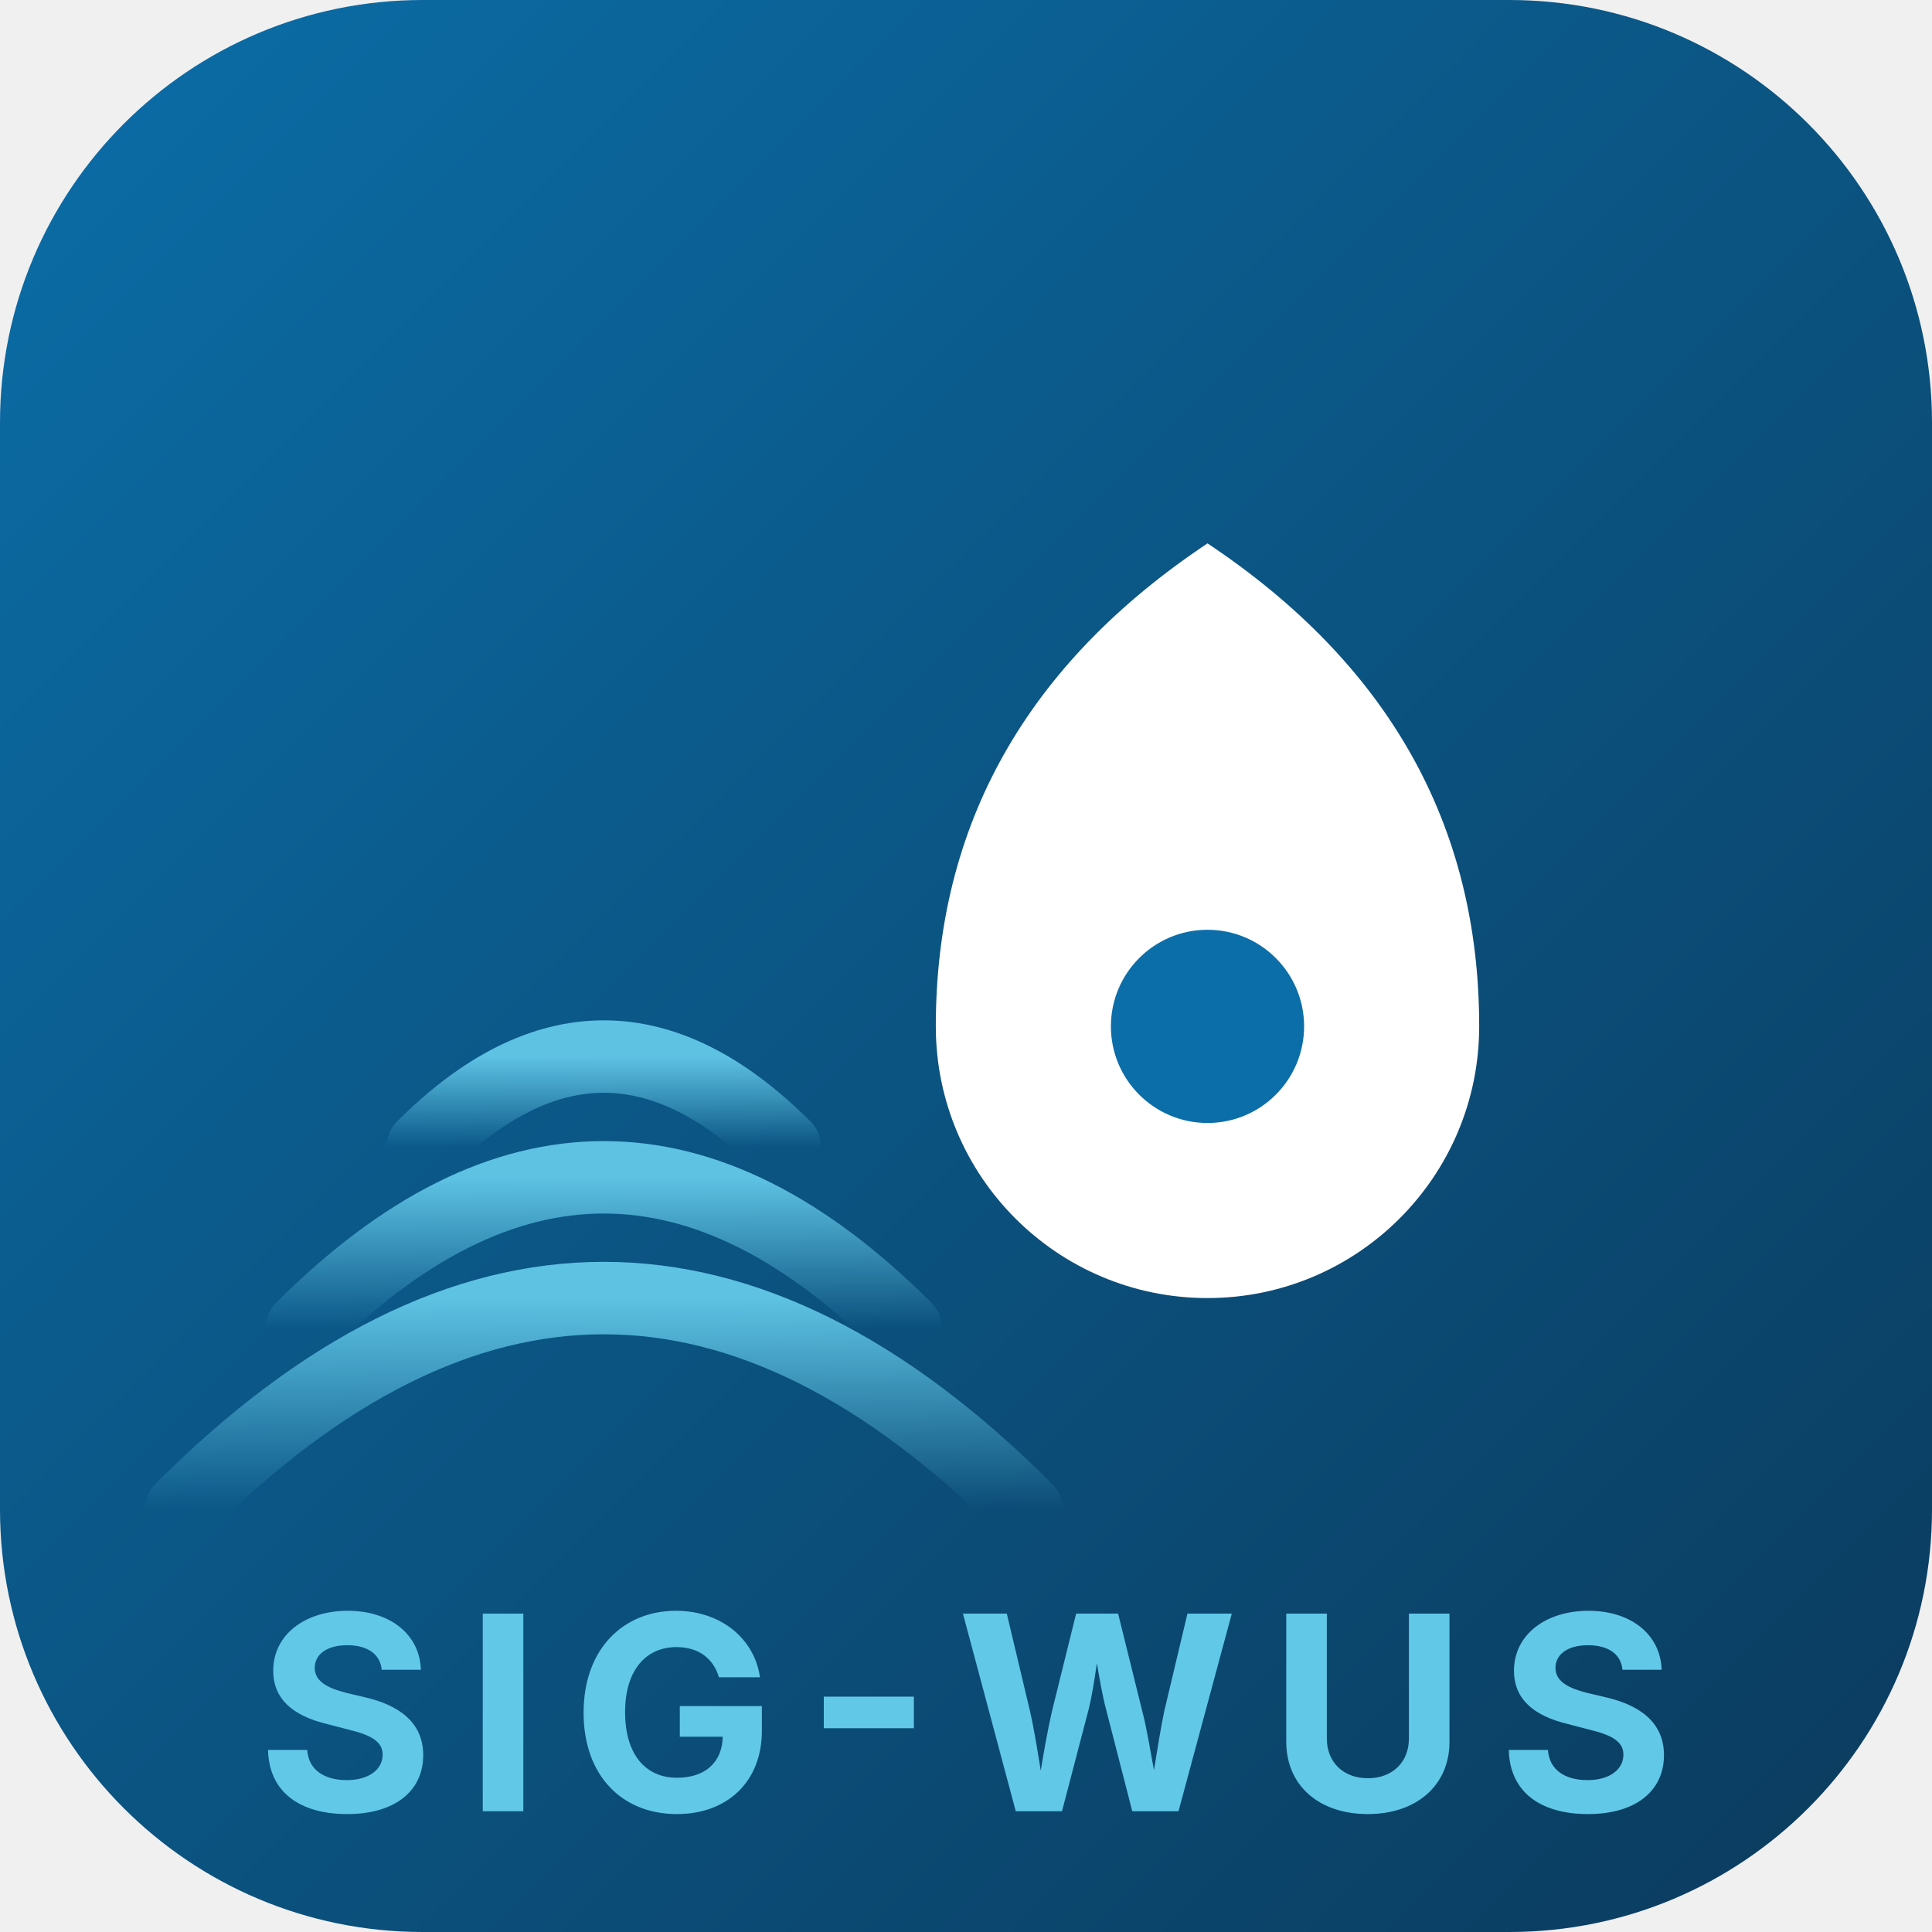
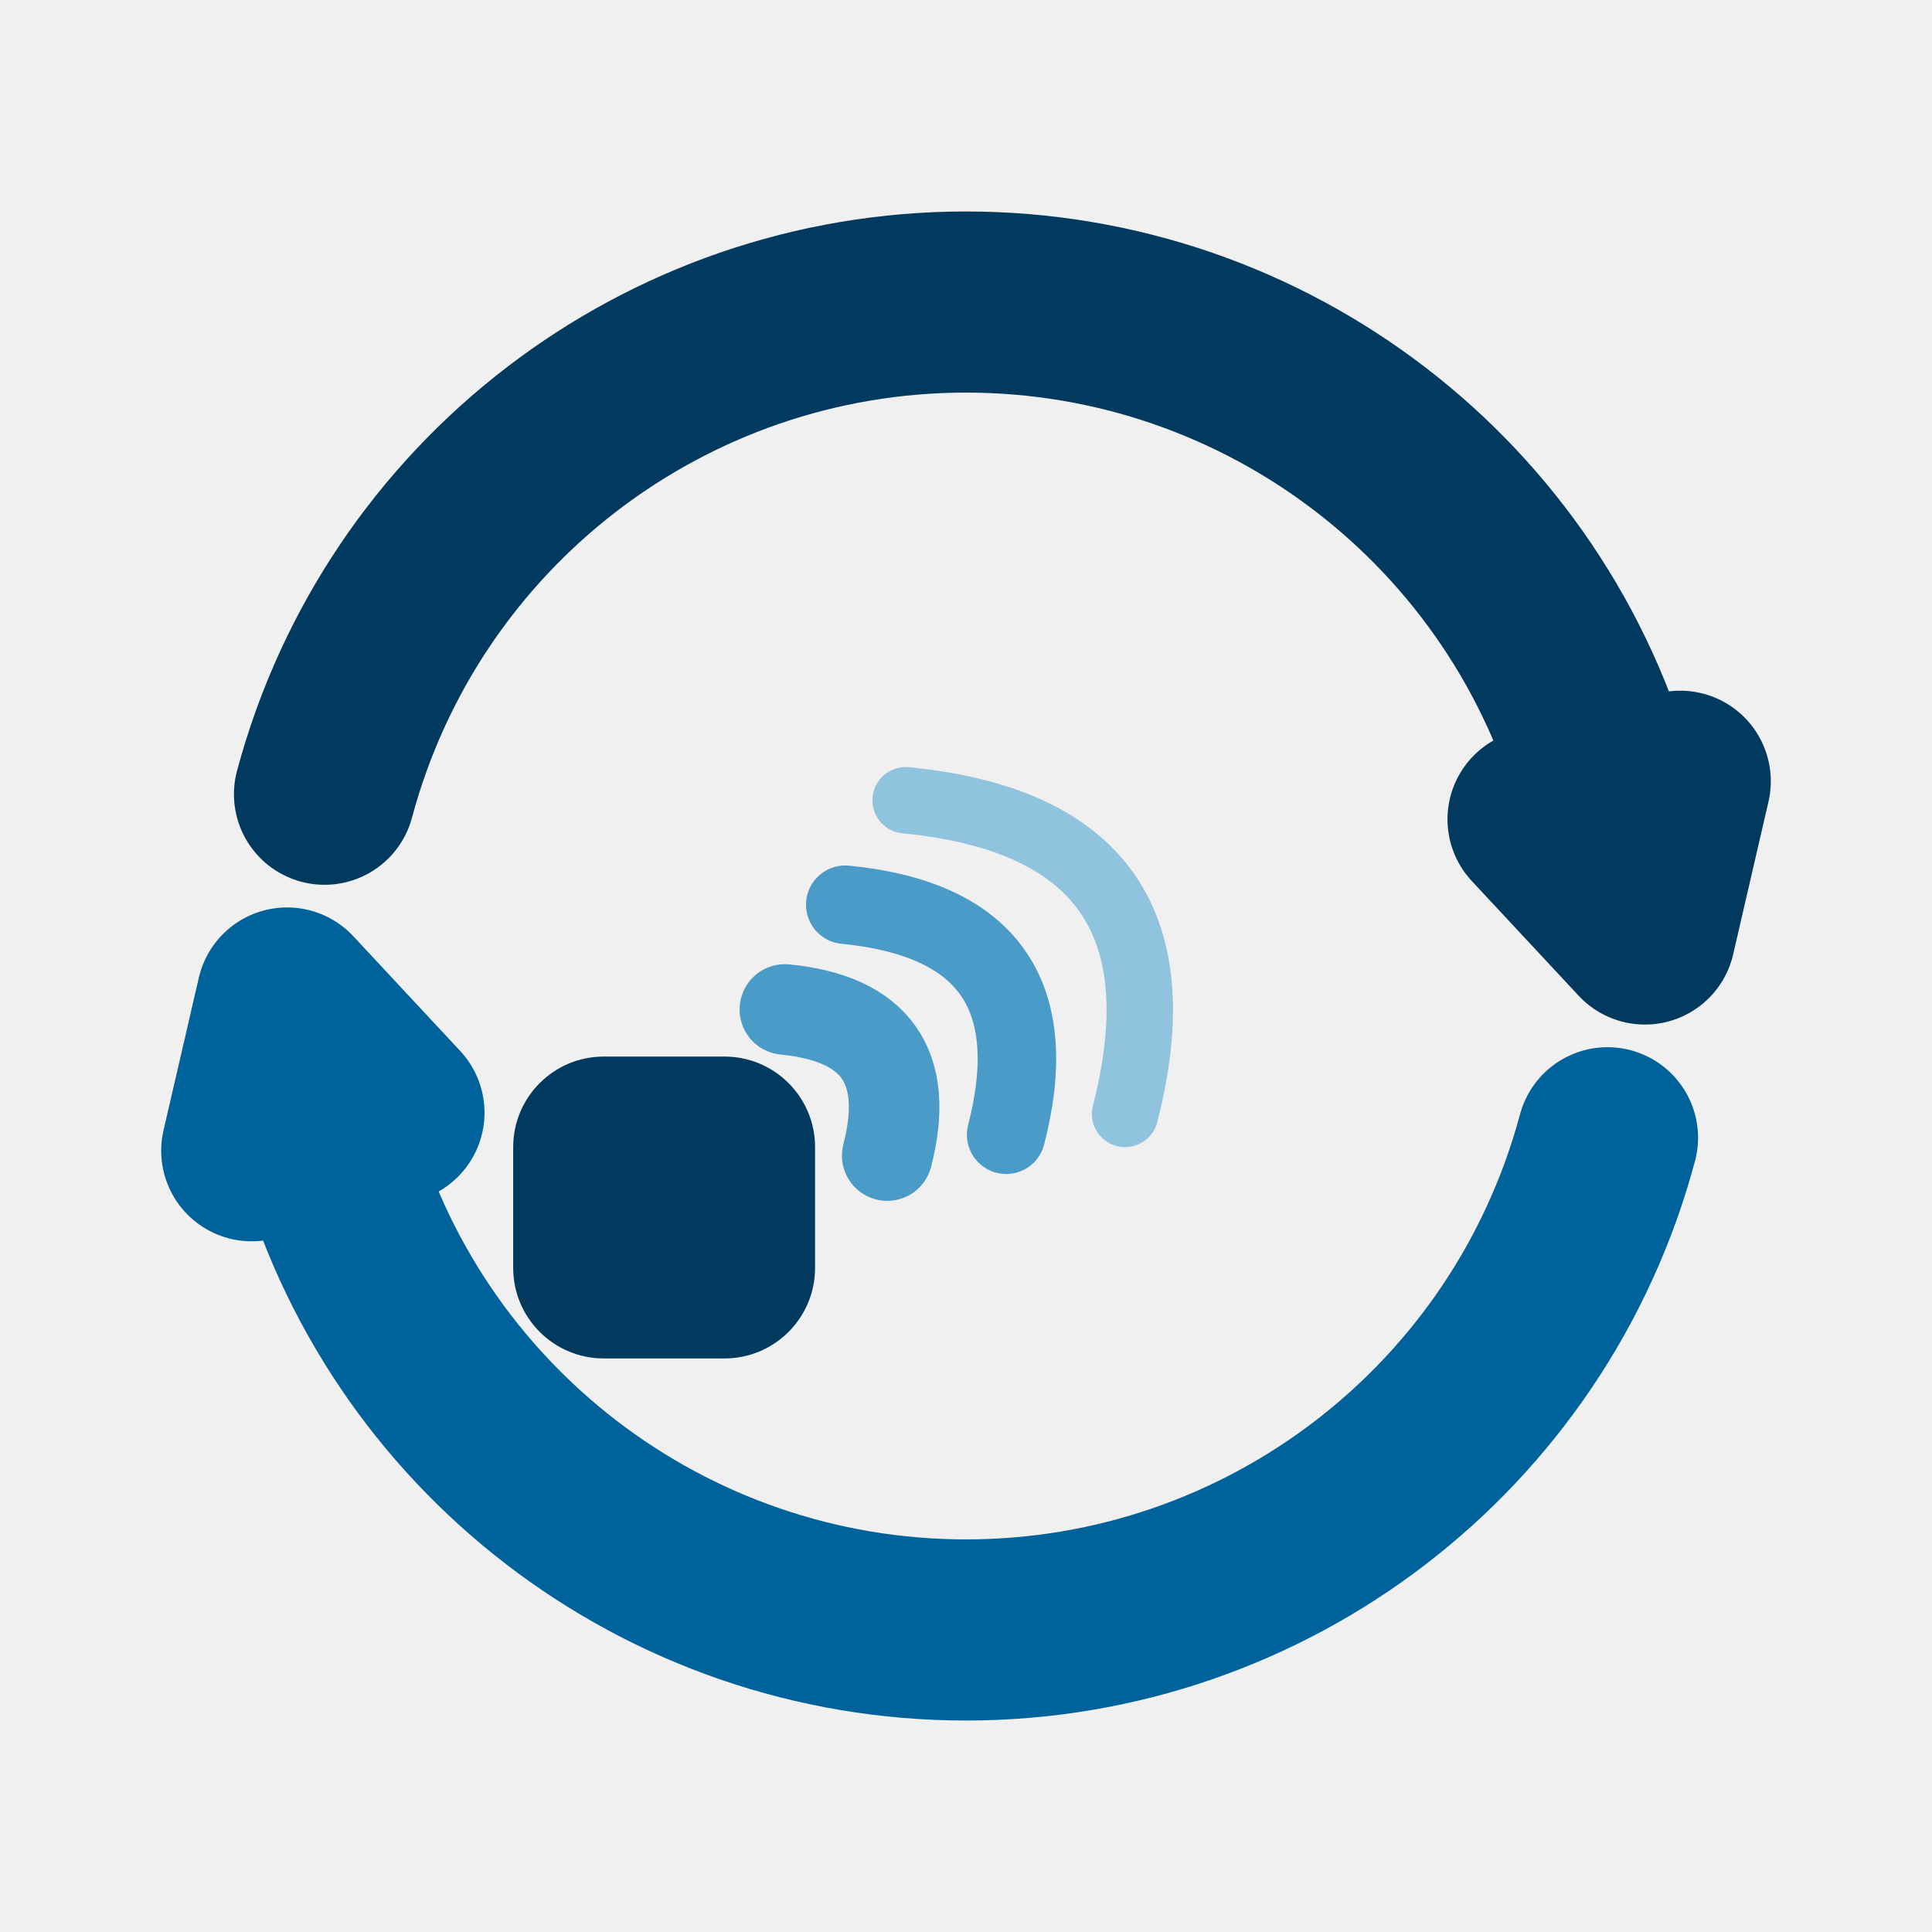
- <svg xmlns="http://www.w3.org/2000/svg" viewBox="0 0 64 64" role="img" aria-label="SIG-WUS logo">
-   <defs>
-     <linearGradient id="g1" x1="0" x2="1" y1="0" y2="1">
-       <stop offset="0" stop-color="#0b6ea8" />
-       <stop offset="1" stop-color="#0b3a5c" />
-     </linearGradient>
-     <linearGradient id="g2" x1="0" x2="0" y1="0" y2="1">
-       <stop offset="0" stop-color="#62c8e8" stop-opacity=".95" />
-       <stop offset="1" stop-color="#62c8e8" stop-opacity="0" />
-     </linearGradient>
-   </defs>
-   <rect width="64" height="64" rx="14" fill="url(#g1)" />
-   <g fill="none" stroke="url(#g2)" stroke-width="2.4" stroke-linecap="round">
-     <path d="M14 38 Q20 32 26 38" />
-     <path d="M10 44 Q20 34 30 44" />
-     <path d="M6 50 Q20 36 34 50" />
-   </g>
-   <g fill="#fff">
-     <path d="M40 18 q-9 6 -9 16 a9 9 0 0 0 18 0 q0 -10 -9 -16 z" fill="#ffffff" />
-     <circle cx="40" cy="34" r="3.2" fill="#0b6ea8" />
-   </g>
-   <text x="32" y="60" font-family="Inter,Arial" font-size="9" font-weight="700" fill="#62c8e8" text-anchor="middle" letter-spacing="1">SIG-WUS</text>
+ <svg xmlns="http://www.w3.org/2000/svg" viewBox="0 0 64 64" role="img" aria-label="Open Exchange Platform (OXP) logo">
+   <path d="M 10.75 26.31 A 22 22 0 0 1 53.25 26.31" fill="none" stroke="#013A5E" stroke-width="6" stroke-linecap="round" />
+   <path d="M 55.66 25.88 L 54.49 30.94 L 50.95 27.14" fill="none" stroke="#013A5E" stroke-width="6" stroke-linecap="round" stroke-linejoin="round" />
+   <path d="M 53.25 37.69 A 22 22 0 0 1 10.75 37.69" fill="none" stroke="#00629B" stroke-width="6" stroke-linecap="round" />
+   <path d="M 8.34 38.12 L 9.51 33.06 L 13.05 36.86" fill="none" stroke="#00629B" stroke-width="6" stroke-linecap="round" stroke-linejoin="round" />
+   <rect x="17" y="35" width="10" height="10" rx="3" fill="#013A5E" />
+   <path d="M 26.00 33.44 Q 30.53 33.88 29.39 38.28" fill="none" stroke="#4A9BC7" stroke-width="3" stroke-linecap="round" />
+   <path d="M 28.00 29.97 Q 35.11 30.67 33.33 37.59" fill="none" stroke="#4A9BC7" stroke-width="2.6" stroke-linecap="round" />
+   <path d="M 30.00 26.51 Q 39.70 27.45 37.27 36.90" fill="none" stroke="#8FC3DE" stroke-width="2.2" stroke-linecap="round" />
</svg>
